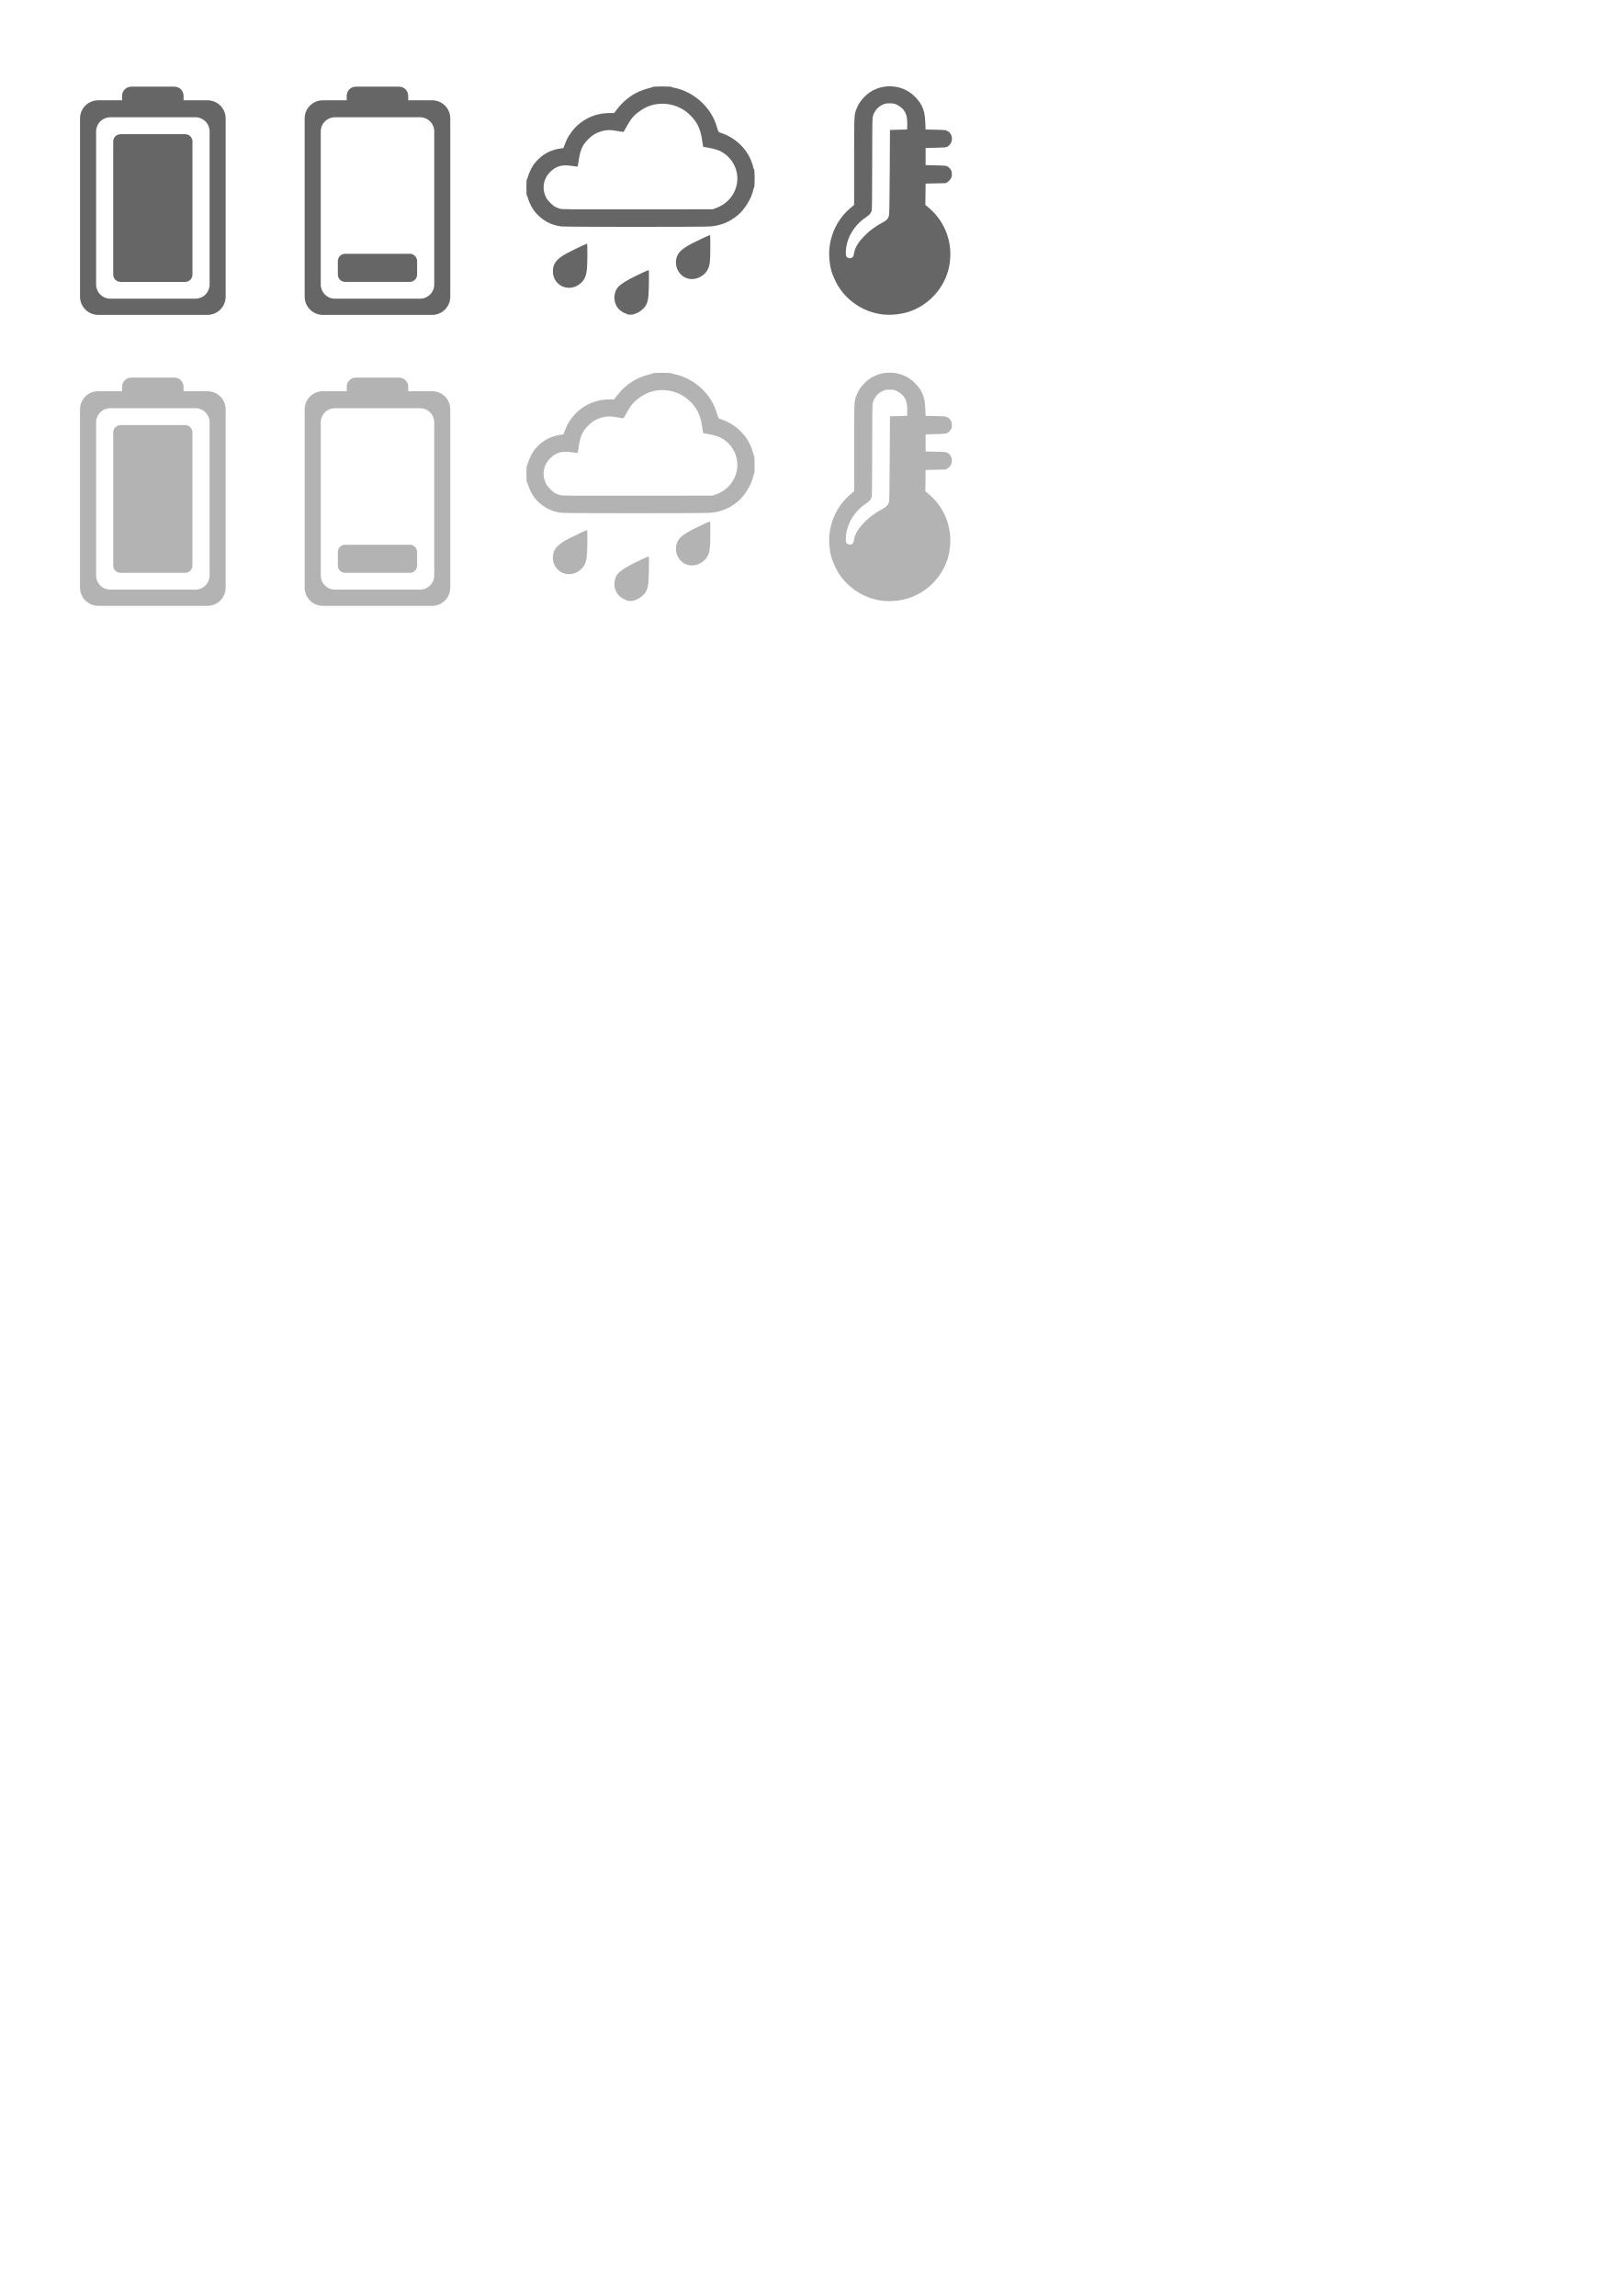
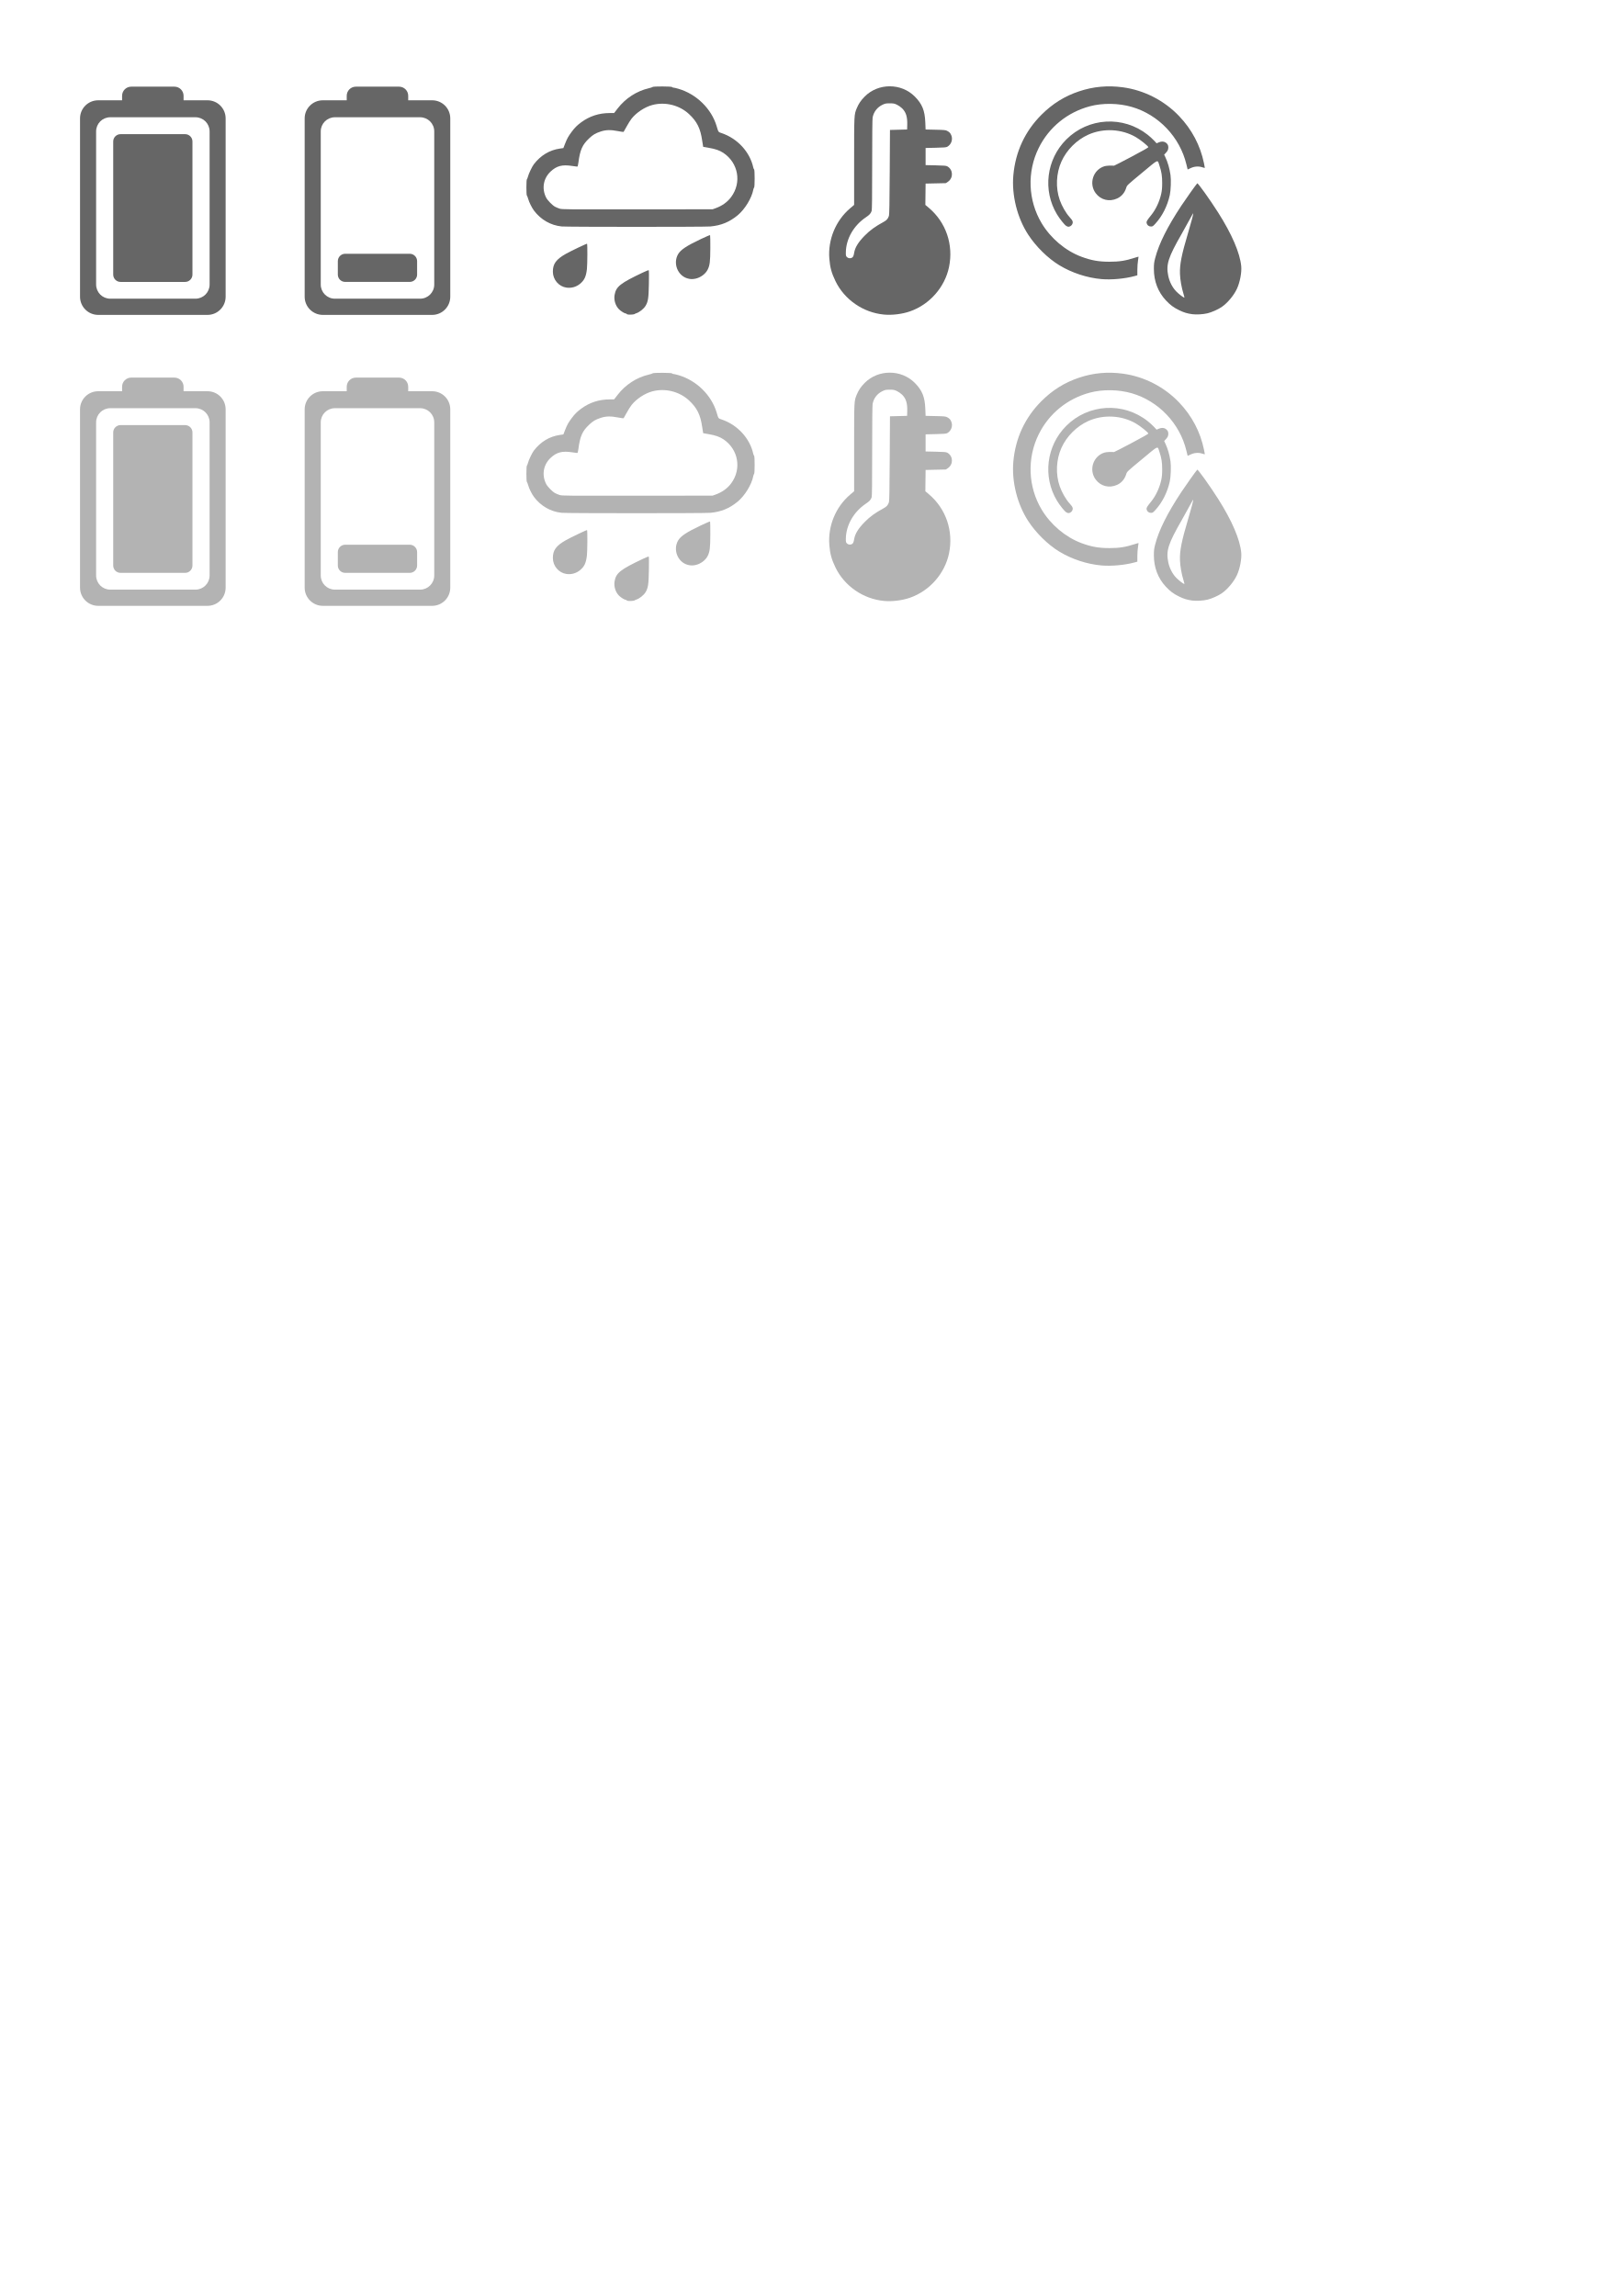
<svg xmlns="http://www.w3.org/2000/svg" width="210mm" height="297mm" id="svg2" version="1.1">
  <defs id="defs4" />
  <g id="layer1">
    <flowRoot xml:space="preserve" id="flowRoot3011" style="font-size:40px;font-style:normal;font-weight:normal;line-height:125%;letter-spacing:0px;word-spacing:0px;fill:#000000;fill-opacity:1;stroke:none;font-family:Sans">
      <flowRegion id="flowRegion3013">
        <rect id="rect3015" width="19.698" height="7.576" x="224.254" y="532.639" style="font-size:40px" />
      </flowRegion>
      <flowPara id="flowPara3017" style="font-size:40px">!</flowPara>
    </flowRoot>
    <flowRoot xml:space="preserve" id="flowRoot3019" style="fill:black;stroke:none;stroke-opacity:1;stroke-width:1px;stroke-linejoin:miter;stroke-linecap:butt;fill-opacity:1;font-family:Sans;font-style:normal;font-weight:normal;font-size:40px;line-height:125%;letter-spacing:0px;word-spacing:0px">
      <flowRegion id="flowRegion3021">
        <rect id="rect3023" width="70.711" height="121.723" x="226.274" y="427.583" style="font-size:40px" />
      </flowRegion>
      <flowPara id="flowPara3025" />
    </flowRoot>
    <g id="g2999" transform="matrix(0.915071,0,0,0.915071,-265.743,-379.9922)" style="fill:#666666">
      <path id="rect2985" d="m 360.5,461.562 c -2.691,0 -4.875,2.184 -4.875,4.875 l 0,2.406 -12.75,0 c -5.374,0 -9.719,4.314 -9.719,9.688 l 0,95.25 c 0,5.374 4.345,9.719 9.719,9.719 l 58.375,0 c 5.374,0 9.688,-4.345 9.688,-9.719 l 0,-95.25 c 0,-5.374 -4.314,-9.688 -9.688,-9.688 l -12.781,0 0,-2.406 c 0,-2.691 -2.184,-4.875 -4.875,-4.875 l -23.094,0 z m -11.188,16.344 45.5,0 c 4.187,0 7.562,3.375 7.562,7.562 l 0,81.812 c 0,4.187 -3.375,7.562 -7.562,7.562 l -45.5,0 c -4.187,0 -7.562,-3.375 -7.562,-7.562 l 0,-81.812 c 0,-4.187 3.375,-7.562 7.562,-7.562 z" style="fill:#666666;stroke:none" />
      <path id="rect2994" d="m 354.802,486.939 34.491,0 c 2.17,0 3.918,1.747 3.918,3.918 l 0,71.109 c 0,2.17 -1.747,3.918 -3.918,3.918 l -34.491,0 c -2.17,0 -3.918,-1.747 -3.918,-3.918 l 0,-71.109 c 0,-2.17 1.747,-3.918 3.918,-3.918 z" style="fill:#666666;fill-opacity:1;stroke:none" />
    </g>
    <path style="fill:#666666;stroke:none" d="m 173.948,42.37 c -2.463,0 -4.461,1.998 -4.461,4.461 l 0,2.202 -11.667,0 c -4.917,0 -8.893,3.947 -8.893,8.865 l 0,87.161 c 0,4.917 3.976,8.893 8.893,8.893 l 53.417,0 c 4.917,0 8.865,-3.976 8.865,-8.893 l 0,-87.161 c 0,-4.917 -3.947,-8.865 -8.865,-8.865 l -11.696,0 0,-2.202 c 0,-2.463 -1.998,-4.461 -4.461,-4.461 z m -10.237,14.956 41.636,0 c 3.832,0 6.92,3.088 6.92,6.92 l 0,74.864 c 0,3.832 -3.088,6.92 -6.92,6.92 l -41.636,0 c -3.832,0 -6.92,-3.088 -6.92,-6.92 l 0,-74.864 c 0,-3.832 3.088,-6.92 6.92,-6.92 z m 5.03,66.743 c -1.986,0 -3.603,1.617 -3.603,3.603 l 0,6.58 c 0,1.986 1.617,3.574 3.603,3.574 l 31.547,0 c 1.986,0 3.603,-1.588 3.603,-3.574 l 0,-6.58 c 0,-1.986 -1.617,-3.603 -3.603,-3.603 -9.452,0 -19.937,0 -31.547,0 z" id="path3005" />
    <g style="fill:#b3b3b3" transform="matrix(0.915071,0,0,0.915071,-265.743,-237.7493)" id="g3778">
      <path style="fill:#b3b3b3;stroke:none" d="m 360.5,461.562 c -2.691,0 -4.875,2.184 -4.875,4.875 l 0,2.406 -12.75,0 c -5.374,0 -9.719,4.314 -9.719,9.688 l 0,95.25 c 0,5.374 4.345,9.719 9.719,9.719 l 58.375,0 c 5.374,0 9.688,-4.345 9.688,-9.719 l 0,-95.25 c 0,-5.374 -4.314,-9.688 -9.688,-9.688 l -12.781,0 0,-2.406 c 0,-2.691 -2.184,-4.875 -4.875,-4.875 l -23.094,0 z m -11.188,16.344 45.5,0 c 4.187,0 7.562,3.375 7.562,7.562 l 0,81.812 c 0,4.187 -3.375,7.562 -7.562,7.562 l -45.5,0 c -4.187,0 -7.562,-3.375 -7.562,-7.562 l 0,-81.812 c 0,-4.187 3.375,-7.562 7.562,-7.562 z" id="path3780" />
      <path style="fill:#b3b3b3;fill-opacity:1;stroke:none" d="m 354.802,486.939 34.491,0 c 2.17,0 3.918,1.747 3.918,3.918 l 0,71.109 c 0,2.17 -1.747,3.918 -3.918,3.918 l -34.491,0 c -2.17,0 -3.918,-1.747 -3.918,-3.918 l 0,-71.109 c 0,-2.17 1.747,-3.918 3.918,-3.918 z" id="path3782" />
    </g>
    <path id="path3784" d="m 173.948,184.613 c -2.463,0 -4.461,1.998 -4.461,4.461 l 0,2.202 -11.667,0 c -4.917,0 -8.893,3.947 -8.893,8.865 l 0,87.161 c 0,4.917 3.976,8.893 8.893,8.893 l 53.417,0 c 4.917,0 8.865,-3.976 8.865,-8.893 l 0,-87.161 c 0,-4.917 -3.947,-8.865 -8.865,-8.865 l -11.696,0 0,-2.202 c 0,-2.463 -1.998,-4.461 -4.461,-4.461 z m -10.237,14.956 41.636,0 c 3.832,0 6.92,3.088 6.92,6.92 l 0,74.864 c 0,3.832 -3.088,6.92 -6.92,6.92 l -41.636,0 c -3.832,0 -6.92,-3.088 -6.92,-6.92 l 0,-74.864 c 0,-3.832 3.088,-6.92 6.92,-6.92 z m 5.03,66.743 c -1.986,0 -3.603,1.617 -3.603,3.603 l 0,6.58 c 0,1.986 1.617,3.575 3.603,3.575 l 31.547,0 c 1.986,0 3.603,-1.588 3.603,-3.575 l 0,-6.58 c 0,-1.986 -1.617,-3.603 -3.603,-3.603 -9.452,0 -19.937,0 -31.547,0 z" style="fill:#b3b3b3;stroke:none" />
    <path style="fill:#666666;fill-opacity:1" d="m 307.149,153.791 c -0.45,-0.05 -0.819,-0.184 -0.819,-0.297 0,-0.113 -0.172,-0.206 -0.382,-0.207 -0.599,-0.003 -2.499,-1.179 -3.401,-2.104 -1.723,-1.768 -2.552,-4.517 -2.116,-7.017 0.709,-4.07 2.808,-5.725 13.922,-10.978 2.183,-1.032 2.718,-1.211 2.821,-0.944 0.069,0.181 0.076,3.148 0.015,6.594 -0.122,6.853 -0.377,8.558 -1.584,10.618 -0.896,1.529 -3.058,3.249 -4.69,3.731 -0.3,0.089 -0.595,0.234 -0.655,0.324 -0.147,0.219 -2.095,0.394 -3.111,0.281 z M 276.909,140.617 c -3.746,-0.526 -6.624,-3.874 -6.654,-7.74 -0.03,-3.865 1.569,-6.072 6.361,-8.78 2.428,-1.372 10.13,-5.043 10.34,-4.928 0.244,0.134 0.195,10.128 -0.061,12.398 -0.416,3.693 -1.26,5.482 -3.411,7.227 -1.859,1.508 -4.199,2.157 -6.574,1.823 z m 59.254,-4.467 c -4.891,-1.344 -7.281,-7.355 -4.712,-11.853 1.242,-2.174 4.092,-4.07 11.185,-7.44 2.372,-1.127 4.381,-1.98 4.466,-1.896 0.084,0.084 0.138,2.922 0.12,6.306 -0.036,6.777 -0.247,8.479 -1.315,10.588 -1.047,2.069 -3.464,3.858 -5.915,4.378 -1.453,0.308 -2.484,0.286 -3.83,-0.084 z m -61.626,-25.444 c -5.299,-0.514 -10.192,-3.313 -13.496,-7.721 -1.09,-1.454 -2.426,-4.158 -2.885,-5.84 -0.207,-0.759 -0.48,-1.449 -0.605,-1.535 -0.32,-0.218 -0.311,-7.774 0.009,-7.984 0.131,-0.086 0.358,-0.647 0.506,-1.247 0.355,-1.444 2.011,-4.925 2.889,-6.072 3.298,-4.31 7.668,-6.947 12.705,-7.666 l 1.728,-0.247 0.816,-2.105 c 0.965,-2.491 1.607,-3.649 3.236,-5.838 1.53,-2.056 2.624,-3.149 4.659,-4.655 4.051,-2.996 8.727,-4.524 13.841,-4.524 l 2.247,0 1.728,-2.239 c 3.85,-4.987 9.301,-8.52 15.281,-9.904 0.929,-0.215 1.759,-0.493 1.844,-0.618 0.241,-0.352 9.386,-0.308 9.504,0.046 0.05,0.15 0.317,0.273 0.594,0.273 0.277,0 1.372,0.252 2.433,0.559 8.855,2.566 16.212,9.757 18.748,18.324 0.877,2.963 0.772,2.817 2.435,3.375 7.734,2.594 13.83,9.223 15.466,16.818 0.09,0.42 0.275,0.834 0.41,0.92 0.34,0.216 0.343,8.638 0.004,8.857 -0.133,0.086 -0.314,0.549 -0.402,1.029 -0.757,4.124 -4.158,9.686 -7.688,12.572 -4.053,3.315 -8.005,4.93 -13.281,5.429 -2.838,0.268 -69.953,0.264 -72.725,-0.004 z m 75.236,-8.902 c 3.229,-1.163 5.8,-3.01 7.634,-5.483 5.248,-7.079 3.526,-16.714 -3.861,-21.608 -1.754,-1.162 -4.006,-1.945 -6.955,-2.418 -1.54,-0.247 -2.827,-0.477 -2.861,-0.51 -0.033,-0.033 -0.26,-1.438 -0.503,-3.122 -0.851,-5.897 -2.515,-9.246 -6.394,-12.867 -4.7,-4.388 -11.633,-6.122 -17.905,-4.478 -3.672,0.963 -7.795,3.665 -10.196,6.681 -0.573,0.72 -1.655,2.44 -2.403,3.82 -0.748,1.381 -1.423,2.576 -1.499,2.657 -0.076,0.081 -1.366,-0.097 -2.867,-0.395 -3.455,-0.686 -5.848,-0.616 -8.415,0.245 -2.499,0.838 -3.699,1.55 -5.526,3.278 -3.376,3.193 -4.458,5.62 -5.282,11.843 -0.212,1.602 -0.34,2.018 -0.618,2.015 -0.193,-0.003 -1.284,-0.148 -2.425,-0.324 -4.888,-0.753 -7.57,-0.061 -10.545,2.721 -3.557,3.328 -4.422,8.336 -2.197,12.726 0.706,1.394 3.111,3.845 4.446,4.532 0.54,0.278 1.523,0.681 2.183,0.896 1.136,0.369 3.185,0.388 37.985,0.345 l 36.784,-0.045 1.419,-0.511 z" id="path3826" />
    <path id="path3832" d="m 307.149,293.791 c -0.45,-0.05 -0.819,-0.184 -0.819,-0.297 0,-0.113 -0.172,-0.206 -0.382,-0.207 -0.599,-0.003 -2.499,-1.179 -3.401,-2.104 -1.723,-1.768 -2.552,-4.517 -2.116,-7.017 0.709,-4.07 2.808,-5.725 13.922,-10.978 2.183,-1.032 2.718,-1.211 2.821,-0.944 0.069,0.181 0.076,3.148 0.015,6.594 -0.122,6.853 -0.377,8.558 -1.584,10.618 -0.896,1.529 -3.058,3.249 -4.69,3.731 -0.3,0.089 -0.595,0.234 -0.655,0.324 -0.147,0.219 -2.095,0.394 -3.111,0.281 z M 276.909,280.617 c -3.746,-0.526 -6.624,-3.874 -6.654,-7.74 -0.03,-3.865 1.569,-6.072 6.361,-8.78 2.428,-1.372 10.13,-5.043 10.34,-4.928 0.244,0.134 0.195,10.128 -0.061,12.398 -0.416,3.693 -1.26,5.482 -3.411,7.227 -1.859,1.508 -4.199,2.157 -6.574,1.823 z m 59.254,-4.467 c -4.891,-1.344 -7.281,-7.355 -4.712,-11.853 1.242,-2.174 4.092,-4.07 11.185,-7.44 2.372,-1.127 4.381,-1.98 4.466,-1.896 0.084,0.084 0.138,2.922 0.12,6.306 -0.036,6.777 -0.247,8.479 -1.315,10.588 -1.047,2.069 -3.464,3.858 -5.915,4.378 -1.453,0.308 -2.484,0.286 -3.83,-0.084 z m -61.626,-25.444 c -5.299,-0.514 -10.192,-3.313 -13.496,-7.721 -1.09,-1.454 -2.426,-4.158 -2.885,-5.84 -0.207,-0.759 -0.48,-1.449 -0.605,-1.535 -0.32,-0.218 -0.311,-7.774 0.009,-7.984 0.131,-0.086 0.358,-0.647 0.506,-1.247 0.355,-1.444 2.011,-4.925 2.889,-6.072 3.298,-4.31 7.668,-6.947 12.705,-7.666 l 1.728,-0.247 0.816,-2.105 c 0.965,-2.491 1.607,-3.649 3.236,-5.838 1.53,-2.056 2.624,-3.149 4.659,-4.655 4.051,-2.996 8.727,-4.524 13.841,-4.524 l 2.247,0 1.728,-2.239 c 3.85,-4.987 9.301,-8.52 15.281,-9.904 0.929,-0.215 1.759,-0.493 1.844,-0.618 0.241,-0.352 9.386,-0.308 9.504,0.046 0.05,0.15 0.317,0.273 0.594,0.273 0.277,0 1.372,0.252 2.433,0.559 8.855,2.566 16.212,9.757 18.748,18.324 0.877,2.963 0.772,2.817 2.435,3.375 7.734,2.594 13.83,9.223 15.466,16.818 0.09,0.42 0.275,0.834 0.41,0.92 0.34,0.215 0.343,8.638 0.004,8.857 -0.133,0.086 -0.314,0.549 -0.402,1.029 -0.757,4.124 -4.158,9.686 -7.688,12.572 -4.053,3.315 -8.005,4.93 -13.281,5.429 -2.838,0.268 -69.953,0.264 -72.725,-0.004 z m 75.236,-8.902 c 3.229,-1.163 5.8,-3.01 7.634,-5.483 5.248,-7.079 3.526,-16.714 -3.861,-21.608 -1.754,-1.162 -4.006,-1.945 -6.955,-2.418 -1.54,-0.247 -2.827,-0.476 -2.861,-0.51 -0.033,-0.033 -0.26,-1.438 -0.503,-3.122 -0.851,-5.897 -2.515,-9.246 -6.394,-12.867 -4.7,-4.388 -11.633,-6.122 -17.905,-4.478 -3.672,0.963 -7.795,3.665 -10.196,6.681 -0.573,0.72 -1.655,2.44 -2.403,3.82 -0.748,1.381 -1.423,2.576 -1.499,2.657 -0.076,0.081 -1.366,-0.097 -2.867,-0.395 -3.455,-0.686 -5.848,-0.616 -8.415,0.245 -2.499,0.838 -3.699,1.55 -5.526,3.278 -3.376,3.193 -4.458,5.62 -5.282,11.843 -0.212,1.602 -0.34,2.018 -0.618,2.015 -0.193,-0.003 -1.284,-0.148 -2.425,-0.324 -4.888,-0.753 -7.57,-0.061 -10.545,2.721 -3.557,3.328 -4.422,8.336 -2.197,12.726 0.706,1.394 3.111,3.845 4.446,4.532 0.54,0.278 1.523,0.681 2.183,0.896 1.136,0.369 3.185,0.388 37.985,0.345 l 36.784,-0.045 1.419,-0.511 z" style="fill:#b3b3b3;fill-opacity:1" />
    <path style="fill:#666666;fill-opacity:1" d="m 432.064,153.791 c -10.139,-0.96 -19.298,-7.295 -23.68,-16.38 -1.905,-3.95 -2.639,-6.63 -2.985,-10.913 -0.753,-9.316 3.095,-18.653 10.166,-24.667 l 1.951,-1.659 0,-21.251 c 0,-23.275 -0.023,-22.819 1.314,-26.061 0.881,-2.137 2.024,-3.815 3.857,-5.661 6.625,-6.675 17.86,-6.675 24.484,0 3.604,3.632 4.899,6.803 5.136,12.584 l 0.145,3.527 4.849,0.11 c 4.415,0.1 4.928,0.153 5.731,0.583 1.082,0.58 1.536,1.066 1.975,2.118 0.867,2.075 -2.2e-4,4.551 -1.975,5.641 -0.541,0.298 -1.567,0.385 -5.621,0.475 l -4.959,0.11 0,4.188 0,4.188 4.959,0.11 c 4.054,0.09 5.08,0.177 5.621,0.475 2.921,1.611 3.09,5.689 0.314,7.57 l -0.976,0.661 -4.959,0.11 -4.959,0.11 -0.059,5.211 -0.059,5.211 1.725,1.456 c 8.369,7.063 12.098,18.003 9.849,28.9 -2.043,9.897 -9.516,18.379 -19.128,21.709 -3.836,1.329 -8.723,1.923 -12.717,1.544 z m -15.64,-27.777 c 0.597,-0.319 0.869,-0.922 1.12,-2.482 0.408,-2.535 2.029,-5.17 5.096,-8.285 2.633,-2.674 5.125,-4.486 9.274,-6.743 1.53,-0.832 2.114,-1.497 2.622,-2.983 0.194,-0.567 0.296,-6.242 0.384,-21.381 l 0.12,-20.609 4.188,-0.11 4.188,-0.11 0.063,-2.277 c 0.108,-3.919 -0.582,-6.143 -2.505,-8.065 -0.611,-0.611 -1.709,-1.38 -2.517,-1.763 -1.288,-0.611 -1.645,-0.679 -3.527,-0.679 -1.882,0 -2.239,0.069 -3.527,0.679 -2.579,1.222 -4.318,3.467 -4.847,6.255 -0.14,0.737 -0.222,9.272 -0.222,23.04 0,15.933 -0.069,22.072 -0.254,22.618 -0.423,1.248 -1.03,1.922 -2.796,3.108 -5.964,4.005 -9.699,10.497 -9.813,17.057 -0.028,1.639 0.02,1.87 0.503,2.386 0.573,0.612 1.664,0.766 2.451,0.346 z" id="path3847" />
    <path id="path3849" d="m 432.064,293.791 c -10.139,-0.96 -19.298,-7.295 -23.68,-16.38 -1.905,-3.95 -2.639,-6.63 -2.985,-10.913 -0.753,-9.316 3.095,-18.653 10.166,-24.667 l 1.951,-1.659 0,-21.251 c 0,-23.275 -0.023,-22.819 1.314,-26.061 0.881,-2.137 2.024,-3.815 3.857,-5.661 6.625,-6.675 17.86,-6.675 24.484,0 3.604,3.632 4.899,6.803 5.136,12.584 l 0.145,3.527 4.849,0.11 c 4.415,0.1 4.928,0.153 5.731,0.583 1.082,0.58 1.536,1.066 1.975,2.118 0.867,2.075 -2.2e-4,4.551 -1.975,5.641 -0.541,0.298 -1.567,0.385 -5.621,0.475 l -4.959,0.11 0,4.188 0,4.188 4.959,0.11 c 4.054,0.09 5.08,0.177 5.621,0.475 2.921,1.611 3.09,5.689 0.314,7.57 l -0.976,0.661 -4.959,0.11 -4.959,0.11 -0.059,5.211 -0.059,5.211 1.725,1.456 c 8.369,7.063 12.098,18.003 9.849,28.9 -2.043,9.897 -9.516,18.379 -19.128,21.709 -3.836,1.329 -8.723,1.923 -12.717,1.544 z m -15.64,-27.777 c 0.597,-0.319 0.869,-0.922 1.12,-2.482 0.408,-2.535 2.029,-5.17 5.096,-8.285 2.633,-2.674 5.125,-4.486 9.274,-6.743 1.53,-0.832 2.114,-1.497 2.622,-2.983 0.194,-0.567 0.296,-6.242 0.384,-21.381 l 0.12,-20.609 4.188,-0.11 4.188,-0.11 0.063,-2.277 c 0.108,-3.919 -0.582,-6.143 -2.505,-8.065 -0.611,-0.611 -1.709,-1.38 -2.517,-1.763 -1.288,-0.611 -1.645,-0.679 -3.527,-0.679 -1.882,0 -2.239,0.069 -3.527,0.679 -2.579,1.222 -4.318,3.467 -4.847,6.255 -0.14,0.737 -0.222,9.272 -0.222,23.04 0,15.933 -0.069,22.072 -0.254,22.618 -0.423,1.248 -1.03,1.922 -2.796,3.108 -5.964,4.005 -9.699,10.497 -9.813,17.057 -0.028,1.639 0.02,1.87 0.503,2.386 0.573,0.612 1.664,0.766 2.451,0.346 z" style="fill:#b3b3b3;fill-opacity:1" />
+     <path style="fill:#666666;fill-opacity:1" d="m 582.76,153.604 c -2.466,-0.339 -4.043,-0.82 -6.355,-1.94 -2.686,-1.3 -4.379,-2.552 -6.465,-4.78 -3.885,-4.149 -5.908,-9.432 -5.9,-15.408 0.004,-2.428 0.097,-3.197 0.652,-5.345 1.79,-6.929 5.997,-15.345 12.816,-25.634 2.334,-3.523 6.974,-10.041 7.735,-10.868 0.286,-0.31 6.129,7.859 10.193,14.249 6.73,10.584 10.683,19.776 11.307,26.289 0.287,3 -0.64,7.866 -2.099,11.007 -1.521,3.275 -4.599,6.955 -7.475,8.933 -1.666,1.146 -4.914,2.588 -6.896,3.061 -2.208,0.527 -5.467,0.716 -7.514,0.435 z m -4.19,-9.746 c -1.011,-3.275 -1.675,-7.008 -1.775,-9.981 -0.155,-4.622 0.773,-9.306 3.976,-20.071 1.591,-5.347 2.514,-8.839 2.509,-9.49 -0.003,-0.18 -0.671,0.949 -1.487,2.509 -0.816,1.56 -2.667,4.898 -4.112,7.418 -6.662,11.615 -7.765,15.045 -6.62,20.594 0.603,2.922 2.026,5.706 3.905,7.638 1.232,1.267 3.522,3.027 3.987,3.064 0.077,0.007 -0.095,-0.75 -0.382,-1.68 z m -40.118,-7.403 c -7.111,-0.618 -14.615,-3.092 -20.733,-6.837 -5.554,-3.4 -11.309,-9.069 -15.1,-14.876 -5.38,-8.242 -8.15,-19.319 -7.272,-29.08 1.036,-11.504 5.688,-21.51 13.75,-29.572 5.383,-5.383 11.352,-9.096 18.397,-11.444 7.004,-2.334 13.959,-2.969 21.432,-1.957 10.357,1.403 20.182,6.442 27.47,14.088 6.221,6.527 10.345,14.348 12.124,22.996 0.24,1.165 0.436,2.19 0.436,2.278 0,0.088 -0.565,-0.031 -1.254,-0.265 -1.816,-0.616 -3.963,-0.45 -5.773,0.448 -0.749,0.371 -1.37,0.656 -1.381,0.633 -0.011,-0.023 -0.292,-1.171 -0.624,-2.551 -3.206,-13.32 -13.583,-24.232 -26.664,-28.038 -6.466,-1.881 -14.29,-1.995 -20.59,-0.301 -10.972,2.951 -19.917,10.258 -24.924,20.359 -5.785,11.67 -5.245,25.632 1.424,36.778 4.428,7.401 11.65,13.495 19.43,16.398 4.829,1.801 8.415,2.444 13.669,2.45 4.878,0.005 7.942,-0.478 12.504,-1.972 0.938,-0.307 1.735,-0.524 1.773,-0.481 0.038,0.042 -0.076,0.862 -0.254,1.822 -0.177,0.96 -0.325,2.987 -0.327,4.506 l -0.005,2.76 -1.228,0.342 c -4.734,1.32 -11.393,1.939 -16.281,1.515 z m -17.255,-26.007 c -0.86,-0.525 -3.166,-3.404 -4.516,-5.641 -7.078,-11.722 -5.203,-26.868 4.532,-36.602 10.782,-10.782 27.822,-11.774 39.802,-2.316 0.967,0.763 2.344,2.014 3.059,2.778 l 1.301,1.39 1.01,-0.433 c 1.278,-0.548 2.416,-0.55 3.308,-0.007 0.943,0.575 1.401,1.334 1.409,2.337 0.009,1.135 -0.286,1.81 -1.234,2.814 l -0.801,0.85 0.473,0.974 c 1.239,2.549 2.157,5.69 2.63,8.987 0.337,2.351 0.155,7.52 -0.345,9.786 -1.173,5.326 -3.663,10.267 -7.036,13.962 -1.191,1.305 -1.359,1.413 -2.196,1.413 -1.066,0 -1.909,-0.693 -2.118,-1.741 -0.141,-0.708 0.216,-1.309 2.33,-3.917 2.174,-2.682 3.998,-6.58 4.814,-10.289 0.362,-1.644 0.475,-2.897 0.481,-5.315 0.008,-3.428 -0.325,-5.56 -1.329,-8.508 -1.049,-3.081 -0.049,-3.492 -8.465,3.477 -7.379,6.111 -7.392,6.122 -7.76,7.311 -0.767,2.477 -2.292,4.284 -4.455,5.274 -3.864,1.769 -8.05,0.728 -10.515,-2.616 -3.466,-4.7 -1.209,-11.504 4.365,-13.159 0.89,-0.264 2.996,-0.377 4.621,-0.247 0.12,0.009 3.967,-1.966 8.55,-4.39 5.602,-2.964 8.296,-4.501 8.223,-4.691 -0.261,-0.68 -3.892,-3.59 -6.083,-4.874 -6.912,-4.052 -15.93,-4.521 -23.282,-1.21 -5.671,2.554 -10.561,7.444 -13.115,13.115 -2.598,5.77 -2.912,12.889 -0.829,18.81 1.047,2.976 2.984,6.353 4.785,8.343 1.654,1.827 1.869,2.447 1.26,3.624 -0.316,0.61 -1.151,1.123 -1.826,1.122 -0.204,-4.3e-4 -0.675,-0.186 -1.046,-0.412 z" id="path3077" />
+     <path id="path3848" d="m 582.76,293.604 c -2.466,-0.339 -4.043,-0.82 -6.355,-1.94 -2.686,-1.3 -4.379,-2.552 -6.465,-4.78 -3.885,-4.149 -5.908,-9.432 -5.9,-15.408 0.004,-2.428 0.097,-3.197 0.652,-5.345 1.79,-6.929 5.997,-15.345 12.816,-25.634 2.334,-3.523 6.974,-10.041 7.735,-10.868 0.286,-0.31 6.129,7.859 10.193,14.249 6.73,10.584 10.683,19.776 11.307,26.289 0.287,3 -0.64,7.866 -2.099,11.007 -1.521,3.275 -4.599,6.955 -7.475,8.933 -1.666,1.146 -4.914,2.588 -6.896,3.061 -2.208,0.527 -5.467,0.716 -7.514,0.435 z m -4.19,-9.746 c -1.011,-3.275 -1.675,-7.008 -1.775,-9.981 -0.155,-4.622 0.773,-9.306 3.976,-20.071 1.591,-5.347 2.514,-8.839 2.509,-9.49 -0.003,-0.18 -0.671,0.949 -1.487,2.509 -0.816,1.56 -2.667,4.898 -4.112,7.418 -6.662,11.615 -7.765,15.045 -6.62,20.594 0.603,2.922 2.026,5.706 3.905,7.638 1.232,1.267 3.522,3.027 3.987,3.064 0.077,0.007 -0.095,-0.75 -0.382,-1.68 z m -40.118,-7.403 c -7.111,-0.618 -14.615,-3.092 -20.733,-6.837 -5.554,-3.4 -11.309,-9.069 -15.1,-14.876 -5.38,-8.242 -8.15,-19.319 -7.272,-29.08 1.036,-11.504 5.688,-21.51 13.75,-29.572 5.383,-5.383 11.352,-9.096 18.397,-11.444 7.004,-2.334 13.959,-2.969 21.432,-1.957 10.357,1.403 20.182,6.442 27.47,14.088 6.221,6.527 10.345,14.348 12.124,22.996 0.24,1.165 0.436,2.19 0.436,2.278 0,0.088 -0.565,-0.031 -1.254,-0.265 -1.816,-0.616 -3.963,-0.45 -5.773,0.448 -0.749,0.371 -1.37,0.656 -1.381,0.633 -0.011,-0.023 -0.292,-1.171 -0.624,-2.551 -3.206,-13.32 -13.583,-24.232 -26.664,-28.038 -6.466,-1.881 -14.29,-1.995 -20.59,-0.301 -10.972,2.951 -19.917,10.258 -24.924,20.359 -5.785,11.67 -5.245,25.632 1.424,36.778 4.428,7.401 11.65,13.495 19.43,16.398 4.829,1.801 8.415,2.444 13.669,2.45 4.878,0.005 7.942,-0.478 12.504,-1.972 0.938,-0.307 1.735,-0.524 1.773,-0.481 0.038,0.042 -0.076,0.862 -0.254,1.822 -0.177,0.96 -0.325,2.987 -0.327,4.506 l -0.005,2.76 -1.228,0.342 c -4.734,1.32 -11.393,1.939 -16.281,1.515 z m -17.255,-26.007 c -0.86,-0.525 -3.166,-3.404 -4.516,-5.641 -7.078,-11.722 -5.203,-26.868 4.532,-36.602 10.782,-10.782 27.822,-11.774 39.802,-2.316 0.967,0.763 2.344,2.014 3.059,2.778 l 1.301,1.39 1.01,-0.433 c 1.278,-0.548 2.416,-0.55 3.308,-0.007 0.943,0.575 1.401,1.334 1.409,2.337 0.009,1.135 -0.286,1.81 -1.234,2.814 l -0.801,0.85 0.473,0.974 c 1.239,2.549 2.157,5.69 2.63,8.987 0.337,2.351 0.155,7.52 -0.345,9.786 -1.173,5.326 -3.663,10.267 -7.036,13.962 -1.191,1.305 -1.359,1.413 -2.196,1.413 -1.066,0 -1.909,-0.693 -2.118,-1.741 -0.141,-0.708 0.216,-1.309 2.33,-3.917 2.174,-2.682 3.998,-6.58 4.814,-10.289 0.362,-1.644 0.475,-2.897 0.481,-5.315 0.008,-3.428 -0.325,-5.56 -1.329,-8.508 -1.049,-3.081 -0.049,-3.492 -8.465,3.477 -7.379,6.111 -7.392,6.122 -7.76,7.311 -0.767,2.477 -2.292,4.284 -4.455,5.274 -3.864,1.769 -8.05,0.728 -10.515,-2.616 -3.466,-4.7 -1.209,-11.504 4.365,-13.159 0.89,-0.264 2.996,-0.377 4.621,-0.247 0.12,0.009 3.967,-1.966 8.55,-4.39 5.602,-2.964 8.296,-4.501 8.223,-4.691 -0.261,-0.68 -3.892,-3.59 -6.083,-4.874 -6.912,-4.052 -15.93,-4.521 -23.282,-1.21 -5.671,2.554 -10.561,7.444 -13.115,13.115 -2.598,5.77 -2.912,12.889 -0.829,18.81 1.047,2.976 2.984,6.353 4.785,8.343 1.654,1.827 1.869,2.447 1.26,3.624 -0.316,0.61 -1.151,1.123 -1.826,1.122 -0.204,-4.3e-4 -0.675,-0.186 -1.046,-0.412 z" style="fill:#b3b3b3;fill-opacity:1" />
  </g>
</svg>
